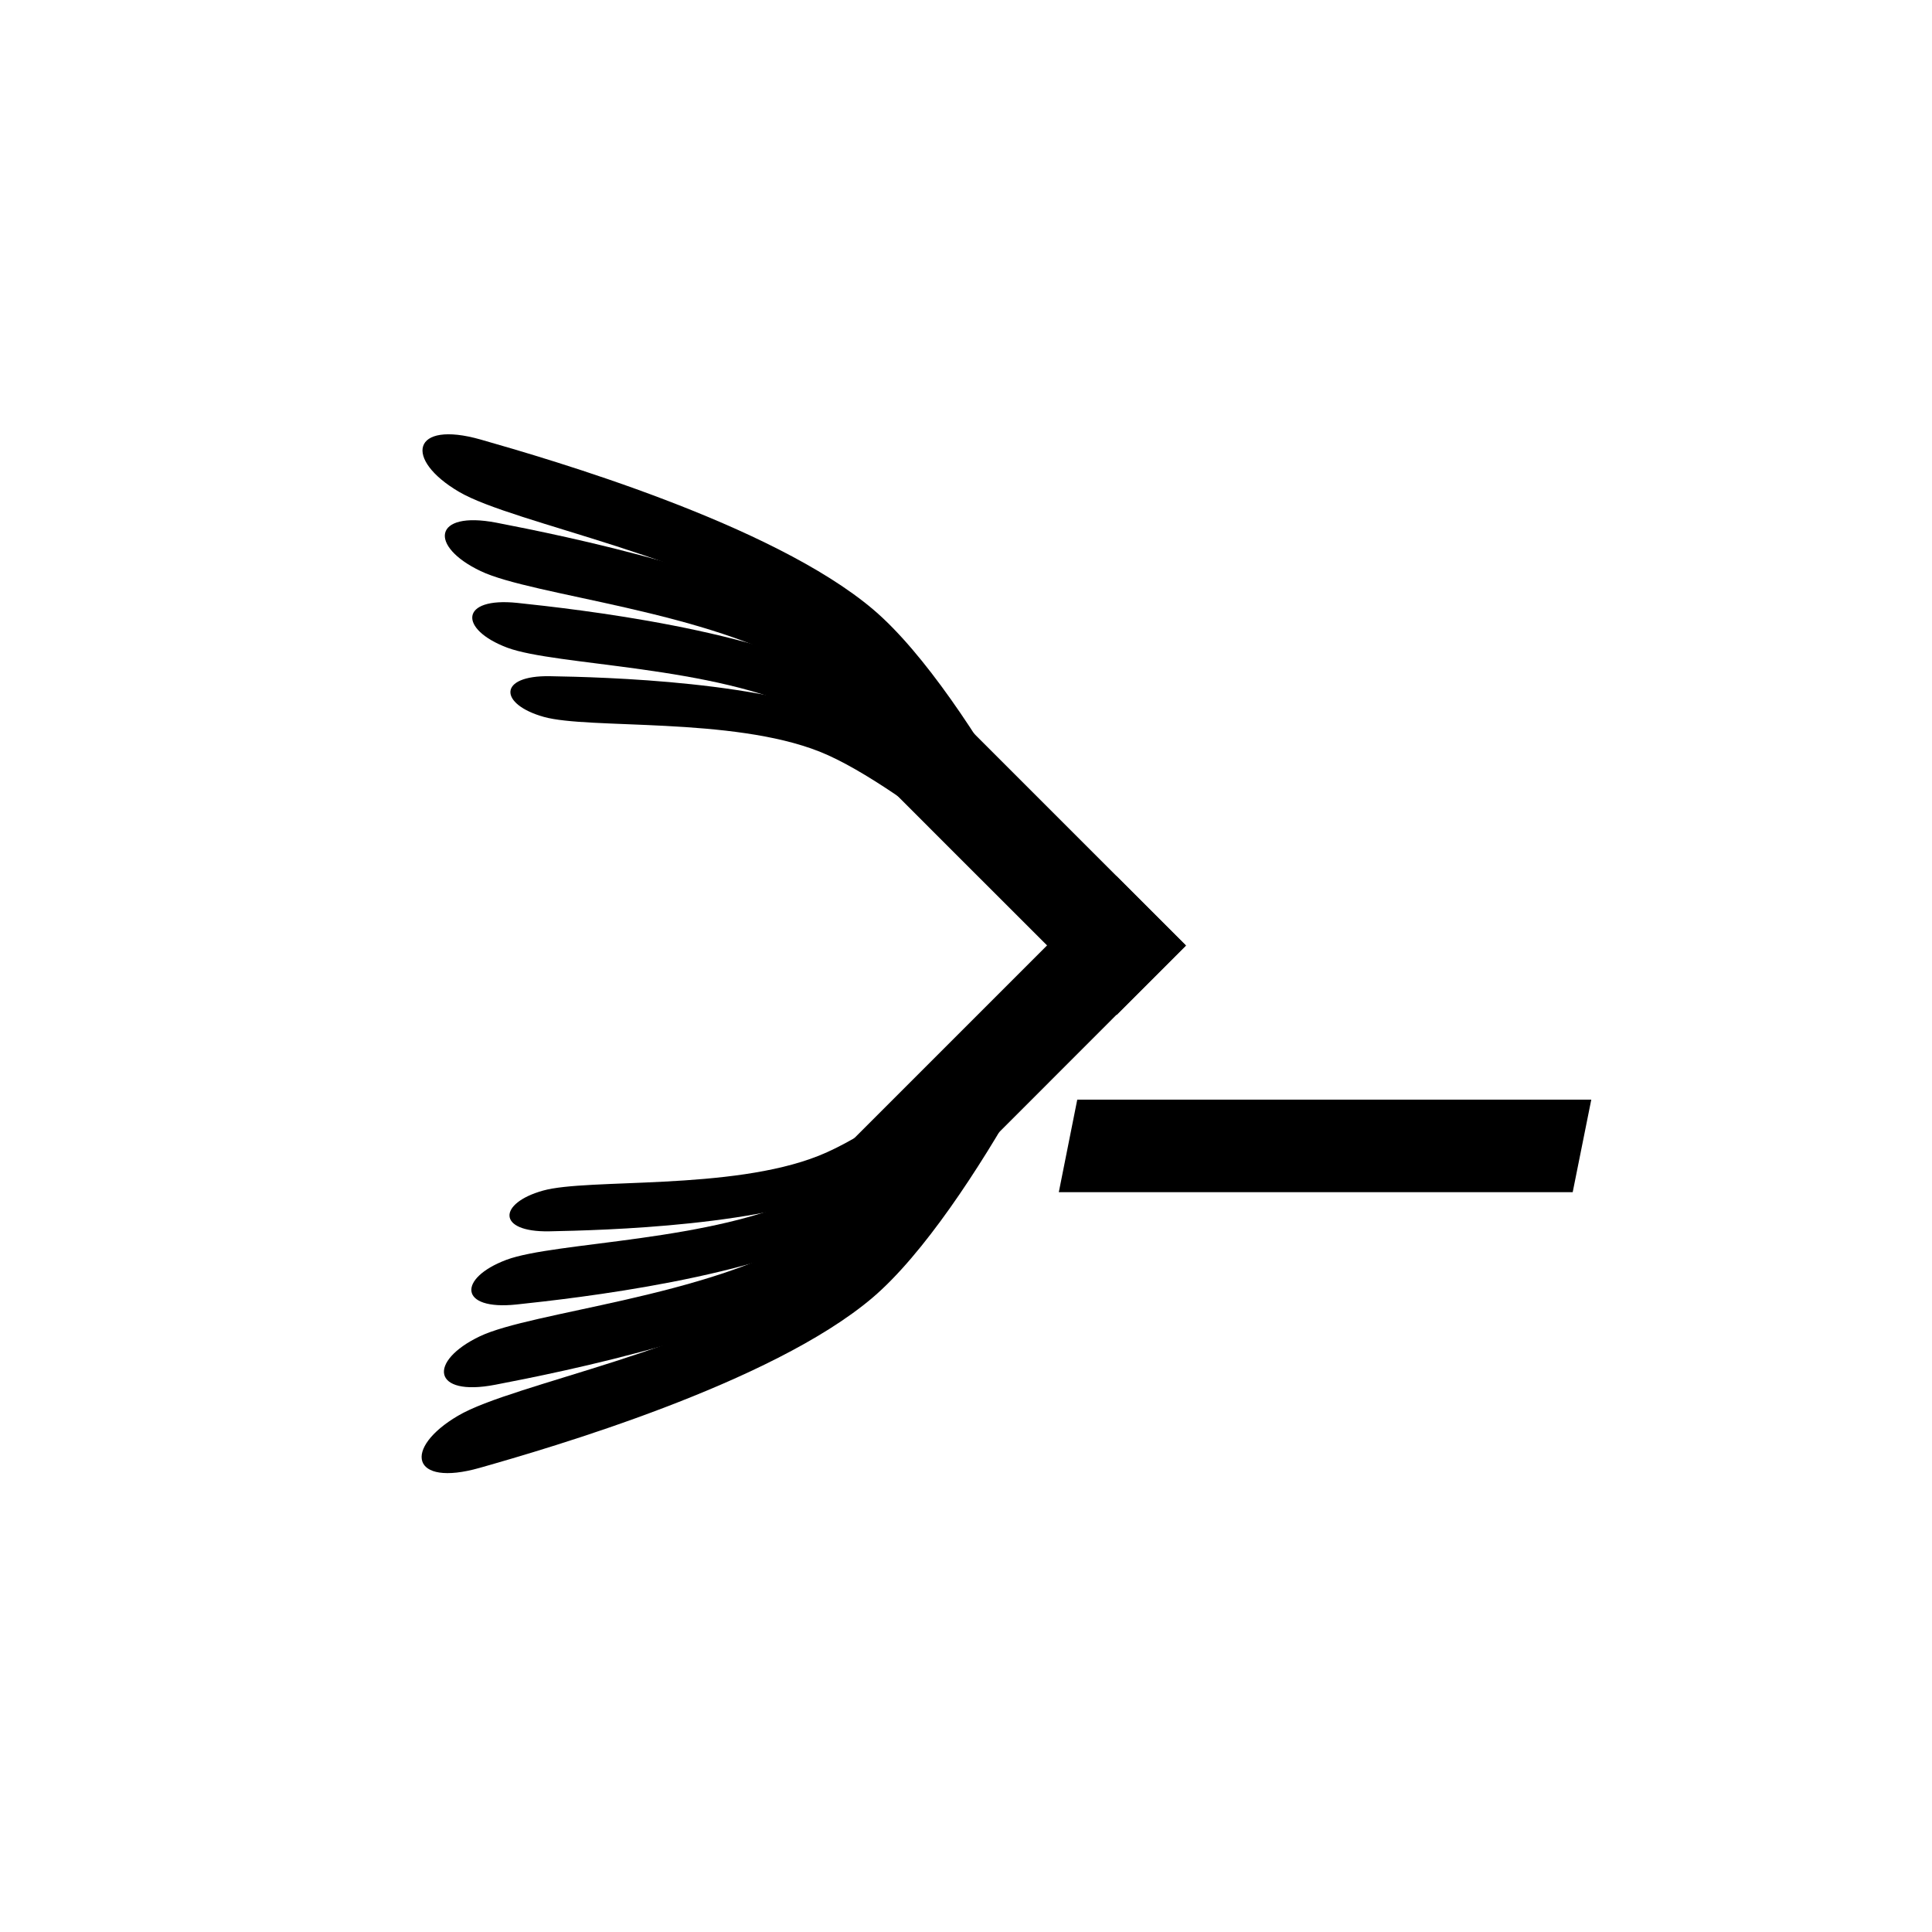
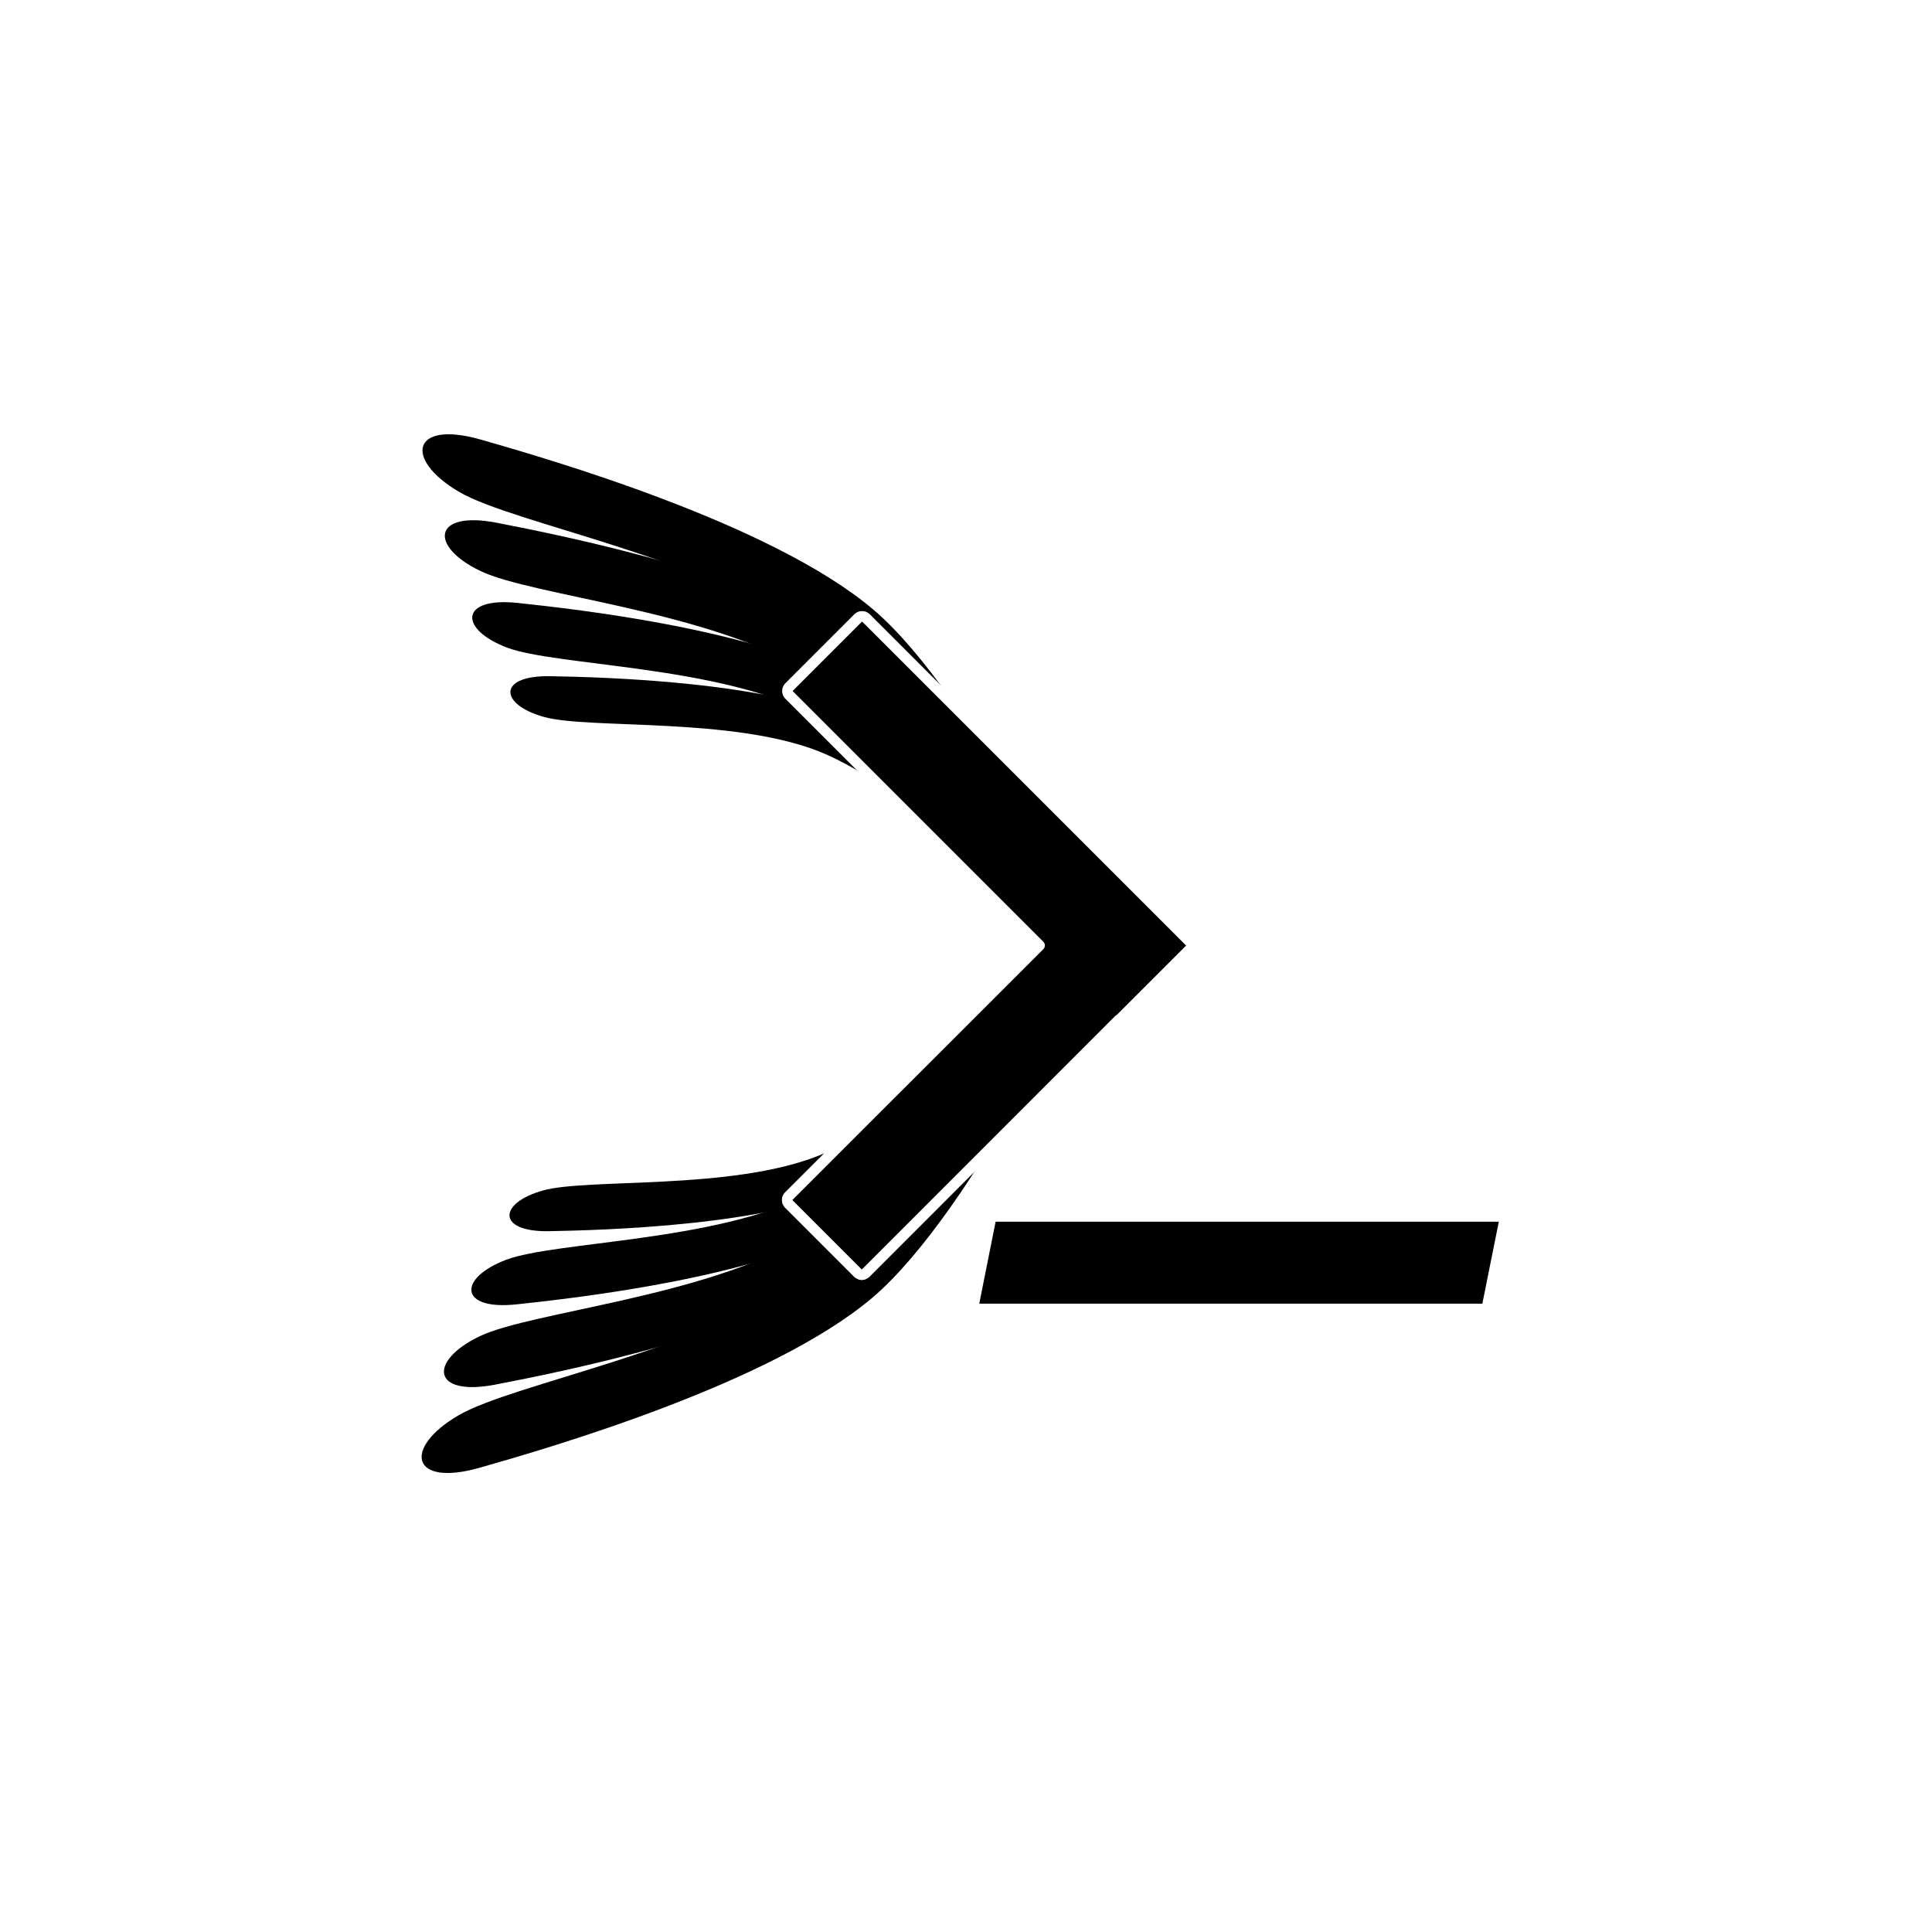
<svg xmlns="http://www.w3.org/2000/svg" xmlns:ns1="http://xml.openoffice.org/svg/export" version="1.2" width="147.6mm" height="147.6mm" viewBox="0 0 14760 14760" preserveAspectRatio="xMidYMid" fill-rule="evenodd" stroke-width="28.222" stroke-linejoin="round" xml:space="preserve">
  <defs class="ClipPathGroup">
    <clipPath id="presentation_clip_path" clipPathUnits="userSpaceOnUse">
      <rect x="0" y="0" width="14760" height="14760" />
    </clipPath>
    <clipPath id="presentation_clip_path_shrink" clipPathUnits="userSpaceOnUse">
      <rect x="14" y="14" width="14731" height="14731" />
    </clipPath>
  </defs>
  <defs class="TextShapeIndex">
-     <g ns1:slide="id1" ns1:id-list="id3 id4 id5" />
+     <g ns1:slide="id1" ns1:id-list="id3 id4 id5 id6 id7 id8 id9 id10 id11 id12" />
  </defs>
  <defs class="EmbeddedBulletChars">
    <g id="bullet-char-template-57356" transform="scale(0.0004882812,-0.0004882812)">
      <path d="M 580,1141 L 1163,571 580,0 -4,571 580,1141 Z" />
    </g>
    <g id="bullet-char-template-57354" transform="scale(0.0004882812,-0.0004882812)">
      <path d="M 8,1128 L 1137,1128 1137,0 8,0 8,1128 Z" />
    </g>
    <g id="bullet-char-template-10146" transform="scale(0.0004882812,-0.0004882812)">
      <path d="M 174,0 L 602,739 174,1481 1456,739 174,0 Z M 1358,739 L 309,1346 659,739 1358,739 Z" />
    </g>
    <g id="bullet-char-template-10132" transform="scale(0.0004882812,-0.0004882812)">
      <path d="M 2015,739 L 1276,0 717,0 1260,543 174,543 174,936 1260,936 717,1481 1274,1481 2015,739 Z" />
    </g>
    <g id="bullet-char-template-10007" transform="scale(0.0004882812,-0.0004882812)">
      <path d="M 0,-2 C -7,14 -16,27 -25,37 L 356,567 C 262,823 215,952 215,954 215,979 228,992 255,992 264,992 276,990 289,987 310,991 331,999 354,1012 L 381,999 492,748 772,1049 836,1024 860,1049 C 881,1039 901,1025 922,1006 886,937 835,863 770,784 769,783 710,716 594,584 L 774,223 C 774,196 753,168 711,139 L 727,119 C 717,90 699,76 672,76 641,76 570,178 457,381 L 164,-76 C 142,-110 111,-127 72,-127 30,-127 9,-110 8,-76 1,-67 -2,-52 -2,-32 -2,-23 -1,-13 0,-2 Z" />
    </g>
    <g id="bullet-char-template-10004" transform="scale(0.0004882812,-0.0004882812)">
      <path d="M 285,-33 C 182,-33 111,30 74,156 52,228 41,333 41,471 41,549 55,616 82,672 116,743 169,778 240,778 293,778 328,747 346,684 L 369,508 C 377,444 397,411 428,410 L 1163,1116 C 1174,1127 1196,1133 1229,1133 1271,1133 1292,1118 1292,1087 L 1292,965 C 1292,929 1282,901 1262,881 L 442,47 C 390,-6 338,-33 285,-33 Z" />
    </g>
    <g id="bullet-char-template-9679" transform="scale(0.0004882812,-0.0004882812)">
      <path d="M 813,0 C 632,0 489,54 383,161 276,268 223,411 223,592 223,773 276,916 383,1023 489,1130 632,1184 813,1184 992,1184 1136,1130 1245,1023 1353,916 1407,772 1407,592 1407,412 1353,268 1245,161 1136,54 992,0 813,0 Z" />
    </g>
    <g id="bullet-char-template-8226" transform="scale(0.0004882812,-0.0004882812)">
      <path d="M 346,457 C 273,457 209,483 155,535 101,586 74,649 74,723 74,796 101,859 155,911 209,963 273,989 346,989 419,989 480,963 531,910 582,859 608,796 608,723 608,648 583,586 532,535 482,483 420,457 346,457 Z" />
    </g>
    <g id="bullet-char-template-8211" transform="scale(0.0004882812,-0.0004882812)">
      <path d="M -4,459 L 1135,459 1135,606 -4,606 -4,459 Z" />
    </g>
    <g id="bullet-char-template-61548" transform="scale(0.0004882812,-0.0004882812)">
      <path d="M 173,740 C 173,903 231,1043 346,1159 462,1274 601,1332 765,1332 928,1332 1067,1274 1183,1159 1299,1043 1357,903 1357,740 1357,577 1299,437 1183,322 1067,206 928,148 765,148 601,148 462,206 346,322 231,437 173,577 173,740 Z" />
    </g>
  </defs>
  <g>
    <g id="id2" class="Master_Slide">
      <g id="bg-id2" class="Background" />
      <g id="bo-id2" class="BackgroundObjects" />
    </g>
  </g>
  <g class="SlideGroup">
    <g>
      <g id="container-id1">
        <g id="id1" class="Slide" clip-path="url(#presentation_clip_path)">
          <g class="Page">
-             <g class="Graphic">
+             <g class="com.sun.star.drawing.ClosedBezierShape">
              <g id="id3">
-                 <rect class="BoundingBox" stroke="none" fill="none" x="315" y="-3" width="14760" height="14760" />
-                 <path fill="rgb(0,0,0)" stroke="none" d="M 3665,11214 C 4193,11064 5893,10571 6666,9914 7438,9257 8378,7304 8300,7272 8221,7240 6997,9134 6197,9724 5397,10315 3921,10567 3499,10816 3077,11064 3138,11364 3665,11214 L 3665,11214 Z" />
-                 <path fill="rgb(0,0,0)" stroke="none" d="M 3784,10579 C 4269,10486 5832,10176 6575,9647 7318,9119 8312,7441 8244,7407 8176,7373 6933,8974 6170,9441 5407,9908 4063,10020 3666,10209 3268,10399 3299,10673 3784,10579 L 3784,10579 Z" />
-                 <path fill="rgb(0,0,0)" stroke="none" d="M 3946,9966 C 4388,9919 5814,9761 6522,9344 7230,8927 8251,7498 8193,7462 8135,7426 6895,8767 6175,9128 5454,9488 4240,9485 3868,9625 3497,9765 3503,10013 3946,9966 L 3946,9966 Z" />
-                 <path fill="rgb(0,0,0)" stroke="none" d="M 4195,9407 C 4596,9399 5888,9369 6552,9051 7216,8732 8229,7534 8180,7498 8130,7461 6926,8564 6254,8830 5582,9097 4491,9000 4148,9096 3805,9192 3794,9414 4195,9407 L 4195,9407 Z" />
-                 <path fill="rgb(0,0,0)" stroke="none" d="M 3672,3358 C 4200,3509 5900,4001 6673,4658 7445,5315 8385,7269 8307,7300 8228,7332 7004,5439 6204,4848 5404,4258 3928,4005 3506,3757 3084,3509 3144,3208 3672,3358 L 3672,3358 Z" />
-                 <path fill="rgb(0,0,0)" stroke="none" d="M 3791,3993 C 4275,4087 5838,4396 6582,4925 7325,5454 8319,7131 8251,7166 8183,7200 6939,5599 6176,5132 5413,4665 4070,4553 3672,4363 3275,4174 3306,3900 3791,3993 L 3791,3993 Z" />
-                 <path fill="rgb(0,0,0)" stroke="none" d="M 3952,4606 C 4395,4653 5821,4811 6529,5229 7237,5646 8258,7075 8200,7111 8142,7147 6902,5805 6181,5445 5460,5084 4246,5087 3875,4948 3504,4808 3510,4560 3952,4606 L 3952,4606 Z" />
-                 <path fill="rgb(0,0,0)" stroke="none" d="M 4202,5166 C 4602,5173 5895,5204 6559,5522 7223,5840 8236,7038 8186,7075 8137,7112 6933,6009 6261,5742 5589,5476 4498,5573 4155,5477 3812,5381 3801,5159 4202,5166 L 4202,5166 Z" />
-                 <path fill="rgb(0,0,0)" stroke="none" d="M 8089,9108 L 8230,8401 12157,8401 12015,9108 8089,9108 8089,9108 Z" />
+                 <rect class="BoundingBox" stroke="none" fill="none" x="3220" y="7271" width="5086" height="3984" />
+                 <path fill="rgb(0,0,0)" stroke="none" d="M 3665,11213 C 4193,11063 5893,10570 6666,9913 7438,9256 8377,7304 8299,7272 8220,7240 6997,9133 6197,9723 5397,10314 3921,10566 3499,10815 3077,11063 3138,11363 3665,11213 Z" />
              </g>
            </g>
-             <g class="Group">
-               <g class="com.sun.star.drawing.CustomShape">
-                 <g id="id4">
-                   <rect class="BoundingBox" stroke="none" fill="none" x="6054" y="6693" width="3007" height="3007" />
-                   <path fill="rgb(0,0,0)" stroke="none" d="M 7822,8461 L 6584,9698 6054,9168 8529,6693 9059,7223 7822,8461 Z" />
-                 </g>
+             <g class="com.sun.star.drawing.ClosedBezierShape">
+               <g id="id4">
+                 <rect class="BoundingBox" stroke="none" fill="none" x="3391" y="7405" width="4857" height="3194" />
+                 <path fill="rgb(0,0,0)" stroke="none" d="M 3784,10578 C 4269,10485 5832,10175 6575,9646 7318,9118 8311,7440 8243,7406 8175,7373 6933,8973 6170,9440 5407,9907 4063,10019 3666,10208 3268,10398 3299,10672 3784,10578 Z" />
              </g>
-               <g class="com.sun.star.drawing.CustomShape">
-                 <g id="id5">
-                   <rect class="BoundingBox" stroke="none" fill="none" x="6055" y="4749" width="3007" height="3007" />
-                   <path fill="rgb(0,0,0)" stroke="none" d="M 7293,6517 L 6056,5279 6586,4749 9061,7224 8531,7754 7293,6517 Z" />
-                 </g>
+             </g>
+             <g class="com.sun.star.drawing.ClosedBezierShape">
+               <g id="id5">
+                 <rect class="BoundingBox" stroke="none" fill="none" x="3600" y="7460" width="4596" height="2513" />
+                 <path fill="rgb(0,0,0)" stroke="none" d="M 3946,9965 C 4388,9918 5814,9760 6522,9343 7230,8926 8250,7497 8192,7461 8134,7425 6895,8766 6175,9127 5454,9487 4240,9484 3868,9624 3497,9764 3503,10012 3946,9965 Z" />
+               </g>
+             </g>
+             <g class="com.sun.star.drawing.ClosedBezierShape">
+               <g id="id6">
+                 <rect class="BoundingBox" stroke="none" fill="none" x="3892" y="7496" width="4291" height="1912" />
+                 <path fill="rgb(0,0,0)" stroke="none" d="M 4195,9406 C 4596,9398 5888,9368 6552,9050 7216,8731 8228,7533 8179,7497 8129,7460 6926,8563 6254,8829 5582,9096 4491,8999 4148,9095 3805,9191 3794,9413 4195,9406 Z" />
+               </g>
+             </g>
+             <g class="com.sun.star.drawing.ClosedBezierShape">
+               <g id="id7">
+                 <rect class="BoundingBox" stroke="none" fill="none" x="3227" y="3317" width="5086" height="3984" />
+                 <path fill="rgb(0,0,0)" stroke="none" d="M 3672,3358 C 4200,3509 5900,4001 6673,4658 7445,5315 8384,7269 8306,7300 8227,7332 7004,5439 6204,4848 5404,4258 3928,4005 3506,3757 3084,3509 3144,3208 3672,3358 Z" />
+               </g>
+             </g>
+             <g class="com.sun.star.drawing.ClosedBezierShape">
+               <g id="id8">
+                 <rect class="BoundingBox" stroke="none" fill="none" x="3398" y="3974" width="4857" height="3194" />
+                 <path fill="rgb(0,0,0)" stroke="none" d="M 3791,3993 C 4275,4087 5838,4396 6582,4925 7325,5454 8318,7131 8250,7166 8182,7200 6939,5599 6176,5132 5413,4665 4070,4553 3672,4363 3275,4174 3306,3900 3791,3993 Z" />
+               </g>
+             </g>
+             <g class="com.sun.star.drawing.ClosedBezierShape">
+               <g id="id9">
+                 <rect class="BoundingBox" stroke="none" fill="none" x="3607" y="4600" width="4596" height="2513" />
+                 <path fill="rgb(0,0,0)" stroke="none" d="M 3952,4606 C 4395,4653 5821,4811 6529,5229 7237,5646 8257,7075 8199,7111 8141,7147 6902,5805 6181,5445 5460,5084 4246,5087 3875,4948 3504,4808 3510,4560 3952,4606 Z" />
+               </g>
+             </g>
+             <g class="com.sun.star.drawing.ClosedBezierShape">
+               <g id="id10">
+                 <rect class="BoundingBox" stroke="none" fill="none" x="3899" y="5165" width="4290" height="1912" />
+                 <path fill="rgb(0,0,0)" stroke="none" d="M 4202,5166 C 4602,5173 5895,5204 6559,5522 7223,5840 8235,7038 8185,7075 8136,7112 6933,6009 6261,5742 5589,5476 4498,5573 4155,5477 3812,5381 3801,5159 4202,5166 Z" />
+               </g>
+             </g>
+             <g class="com.sun.star.drawing.PolyPolygonShape">
+               <g id="id11">
+                 <rect class="BoundingBox" stroke="none" fill="none" x="7391" y="9252" width="4151" height="790" />
+                 <path fill="rgb(0,0,0)" stroke="none" d="M 7432,10000 L 7573,9293 11500,9293 11358,10000 7432,10000 Z" />
+                 <path fill="none" stroke="rgb(255,255,255)" stroke-width="81" stroke-linejoin="miter" d="M 7432,10000 L 7573,9293 11500,9293 11358,10000 7432,10000 Z" />
+               </g>
+             </g>
+             <g class="com.sun.star.drawing.ClosedBezierShape">
+               <g id="id12">
+                 <rect class="BoundingBox" stroke="none" fill="none" x="5973" y="4668" width="3170" height="5112" />
+                 <path fill="rgb(0,0,0)" stroke="none" d="M 6604,9733 C 6598,9737 6591,9739 6584,9739 6577,9739 6570,9737 6564,9733 6561,9731 6558,9729 6555,9727 L 6025,9197 C 6023,9194 6021,9191 6019,9188 6015,9182 6014,9175 6014,9168 6014,9161 6015,9154 6019,9148 6021,9145 6023,9142 6025,9139 L 7942,7223 6027,5308 C 6025,5305 6023,5302 6021,5299 6017,5293 6016,5286 6016,5279 6016,5272 6017,5265 6021,5259 6023,5256 6025,5253 6027,5250 L 6557,4720 C 6560,4718 6563,4716 6566,4714 6572,4710 6579,4709 6586,4709 6593,4709 6600,4710 6606,4714 6609,4716 6612,4718 6615,4720 L 9090,7195 C 9092,7198 9094,7201 9096,7204 9100,7210 9102,7217 9102,7224 9102,7231 9100,7238 9096,7244 9094,7247 9092,7250 9090,7253 L 8560,7783 C 8557,7785 8554,7787 8551,7789 8551,7790 8550,7790 8549,7790 L 6613,9727 C 6610,9729 6607,9731 6604,9733 Z" />
+                 <path fill="none" stroke="rgb(255,255,255)" stroke-width="81" stroke-linejoin="round" d="M 6604,9733 C 6598,9737 6591,9739 6584,9739 6577,9739 6570,9737 6564,9733 6561,9731 6558,9729 6555,9727 L 6025,9197 C 6023,9194 6021,9191 6019,9188 6015,9182 6014,9175 6014,9168 6014,9161 6015,9154 6019,9148 6021,9145 6023,9142 6025,9139 L 7942,7223 6027,5308 C 6025,5305 6023,5302 6021,5299 6017,5293 6016,5286 6016,5279 6016,5272 6017,5265 6021,5259 6023,5256 6025,5253 6027,5250 L 6557,4720 C 6560,4718 6563,4716 6566,4714 6572,4710 6579,4709 6586,4709 6593,4709 6600,4710 6606,4714 6609,4716 6612,4718 6615,4720 L 9090,7195 C 9092,7198 9094,7201 9096,7204 9100,7210 9102,7217 9102,7224 9102,7231 9100,7238 9096,7244 9094,7247 9092,7250 9090,7253 L 8560,7783 C 8557,7785 8554,7787 8551,7789 8551,7790 8550,7790 8549,7790 L 6613,9727 C 6610,9729 6607,9731 6604,9733 Z" />
              </g>
            </g>
          </g>
        </g>
      </g>
    </g>
  </g>
</svg>
